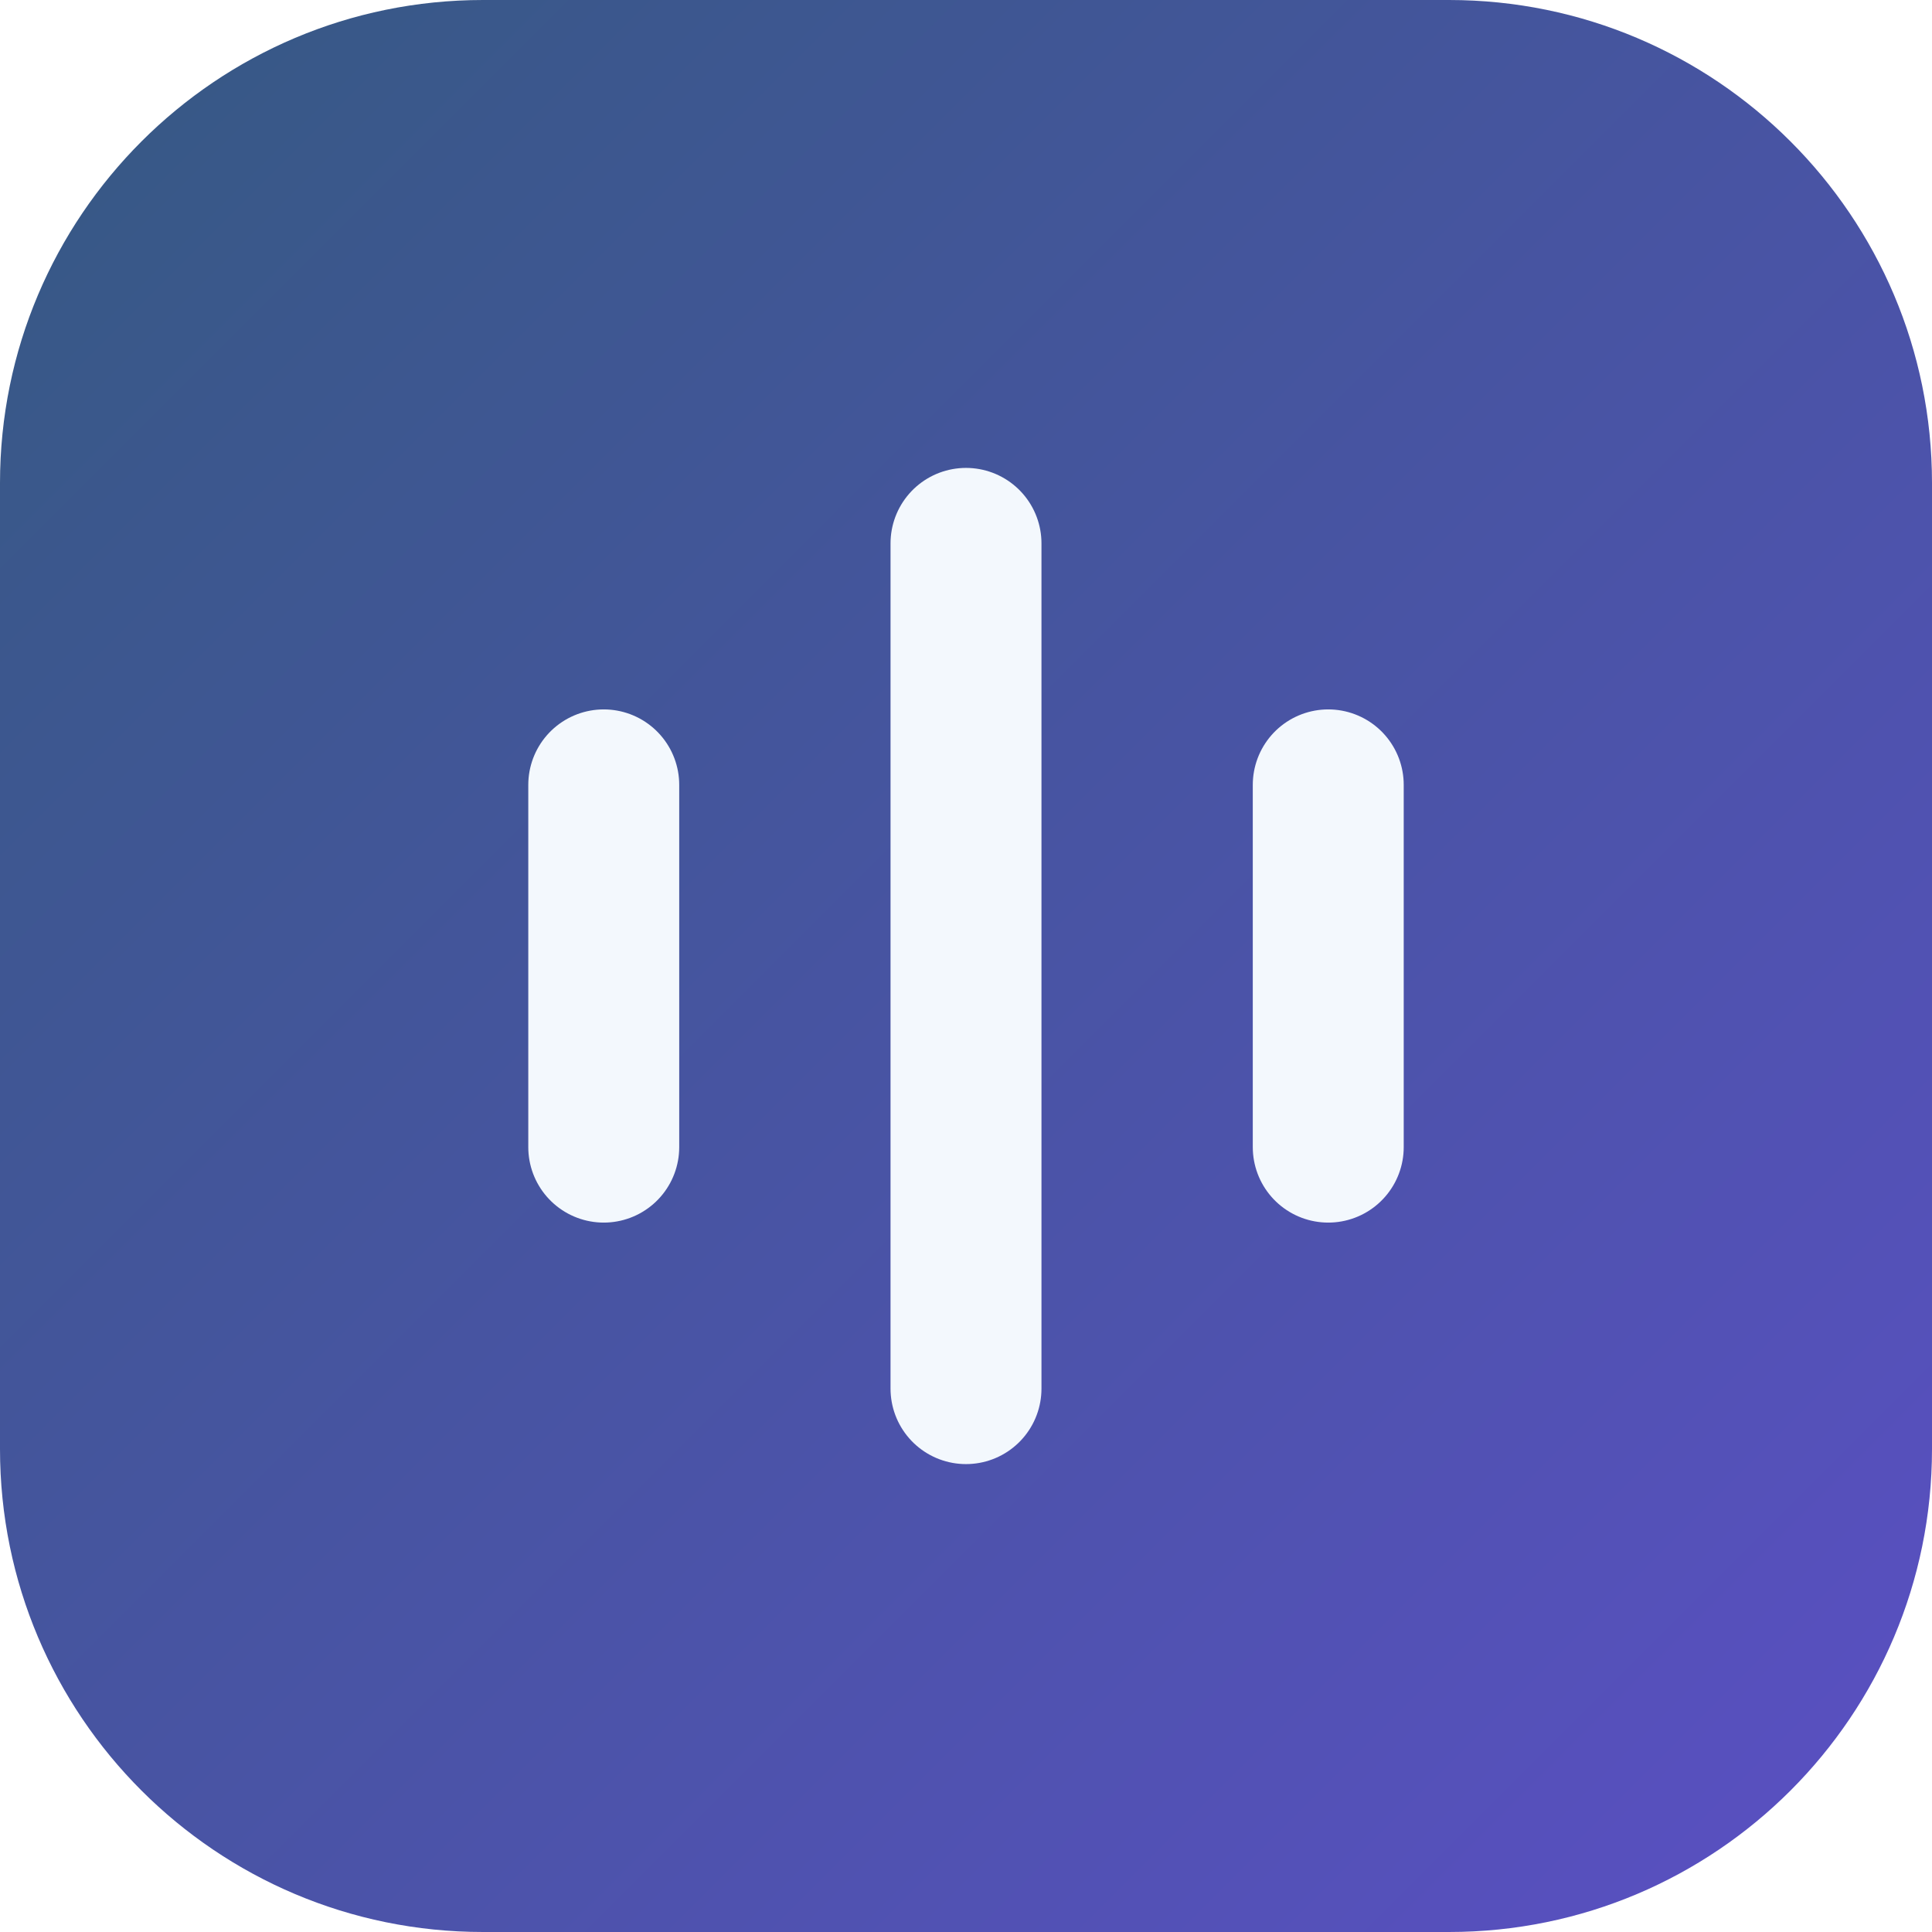
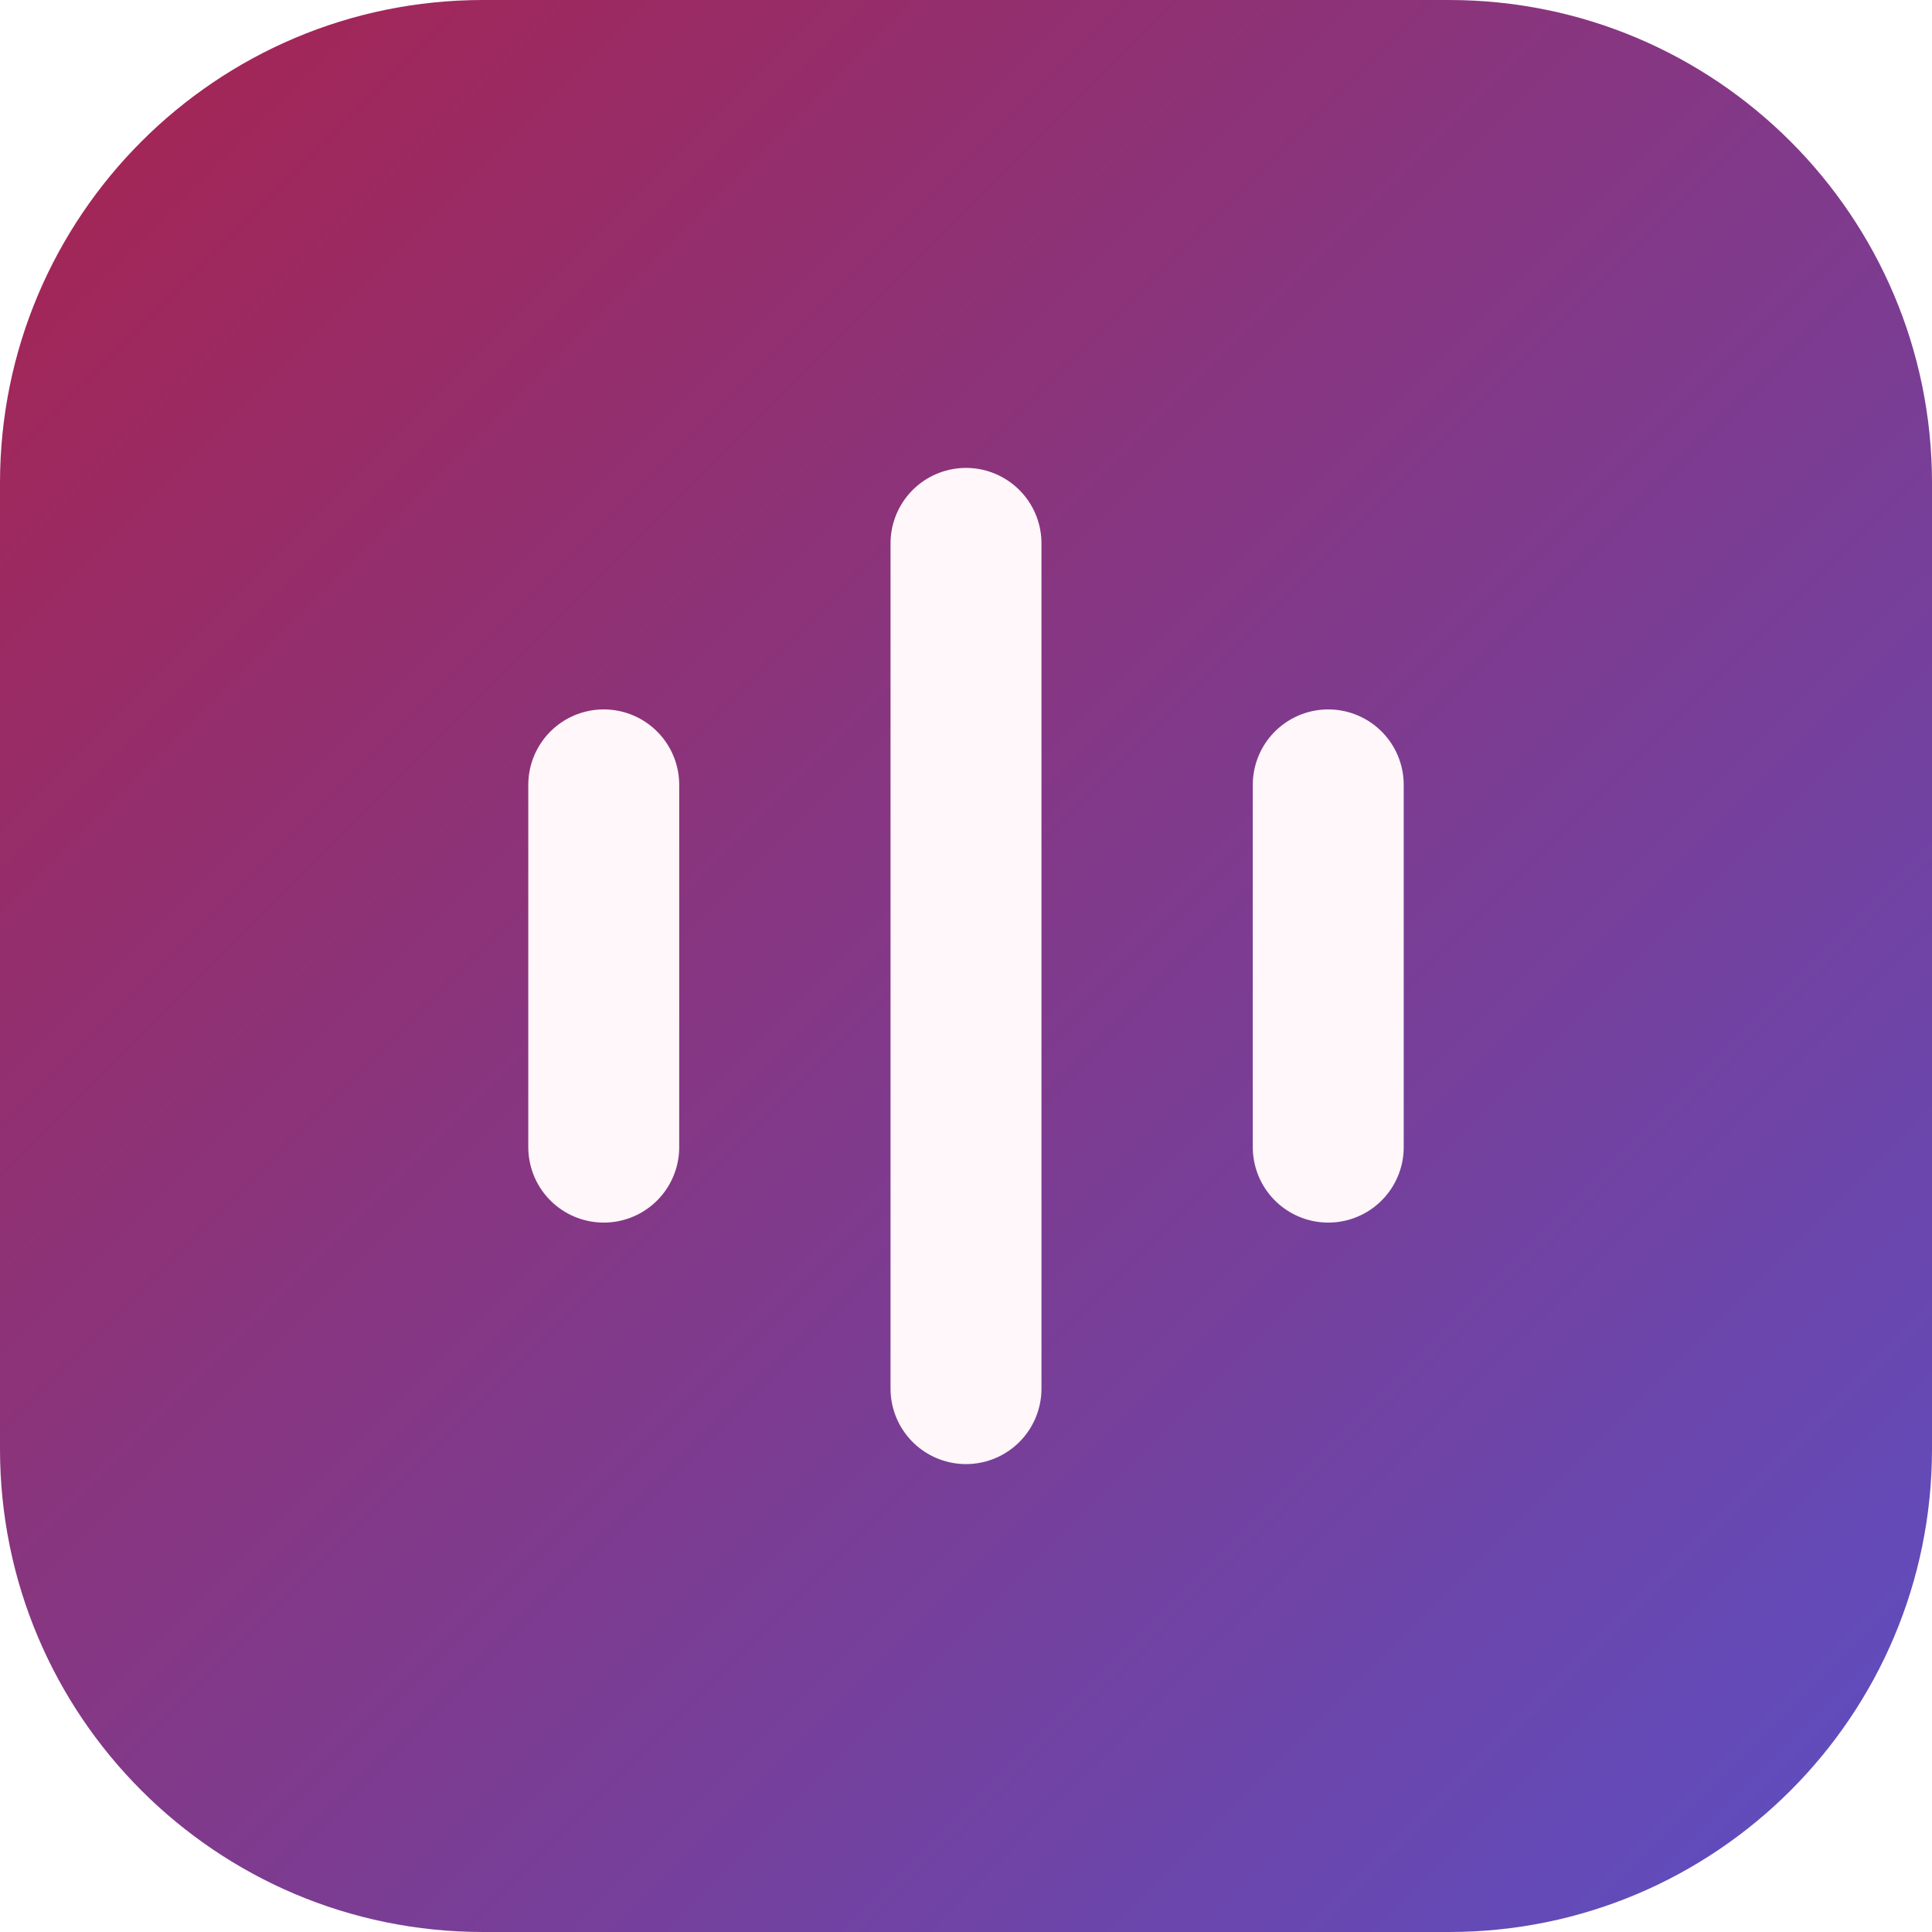
<svg xmlns="http://www.w3.org/2000/svg" viewBox="0 0 64 64">
  <defs>
    <linearGradient id="g" x1="0" y1="0" x2="1" y2="1">
-       <stop offset="0" stop-color="#355982" />
+       <stop offset="0" stop-color="#A8234F" />
      <stop offset="1" stop-color="#5B4FC4" />
    </linearGradient>
  </defs>
  <rect width="64" height="64" rx="16" fill="url(#g)" />
-   <g fill="none" stroke="#F3F8FD" stroke-width="5" stroke-linecap="round">
+   <g fill="none" stroke="#FFF7FA" stroke-width="5" stroke-linecap="round">
    <path d="M20 26v12" />
    <path d="M32 18v28" />
    <path d="M44 26v12" />
  </g>
</svg>
